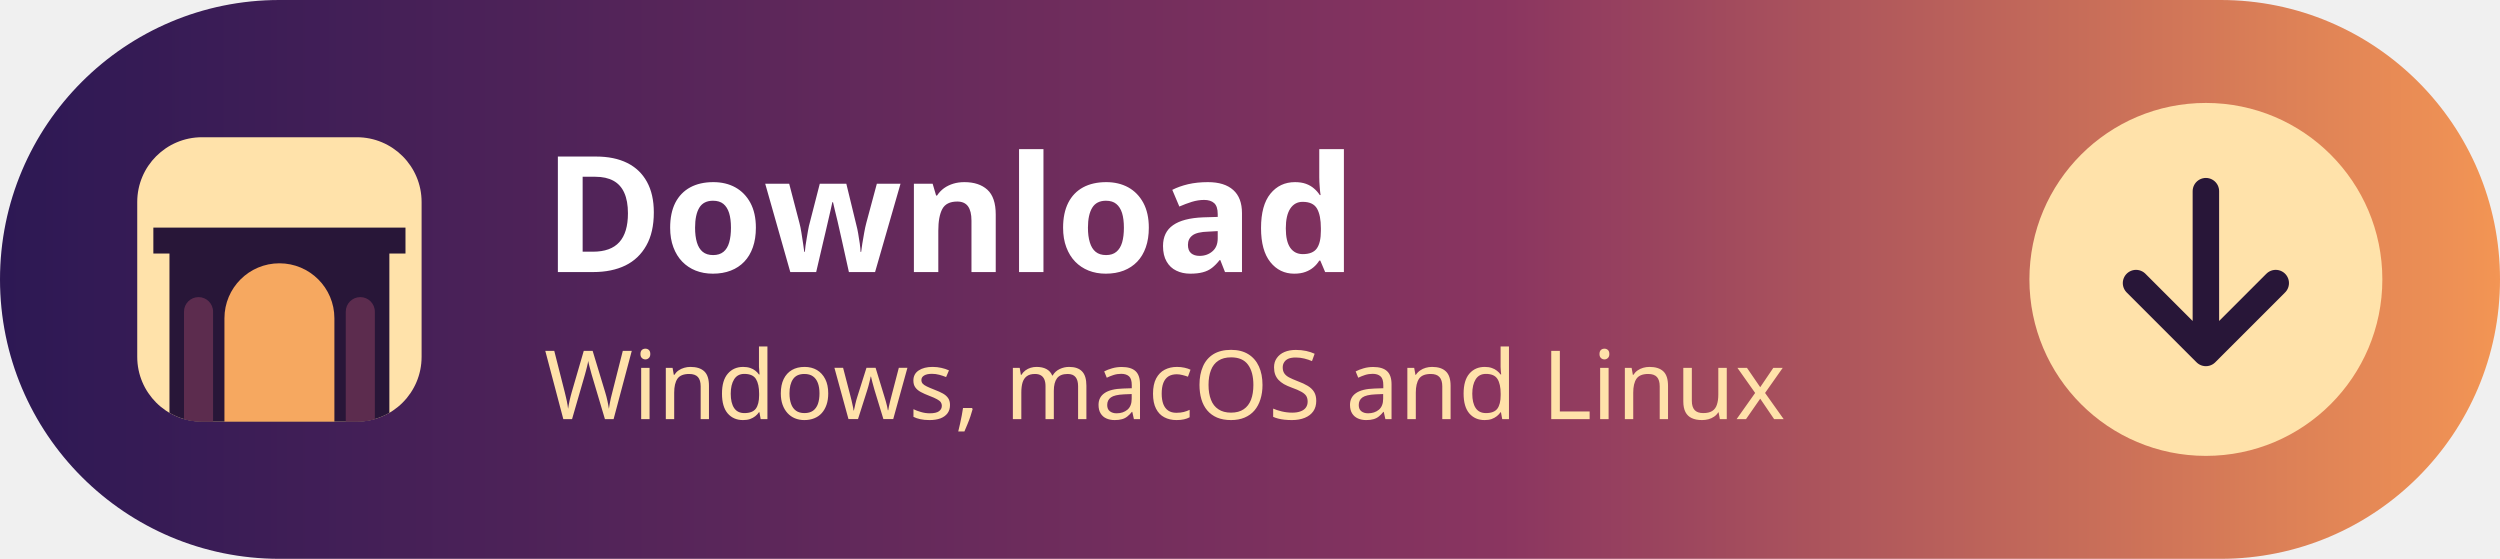
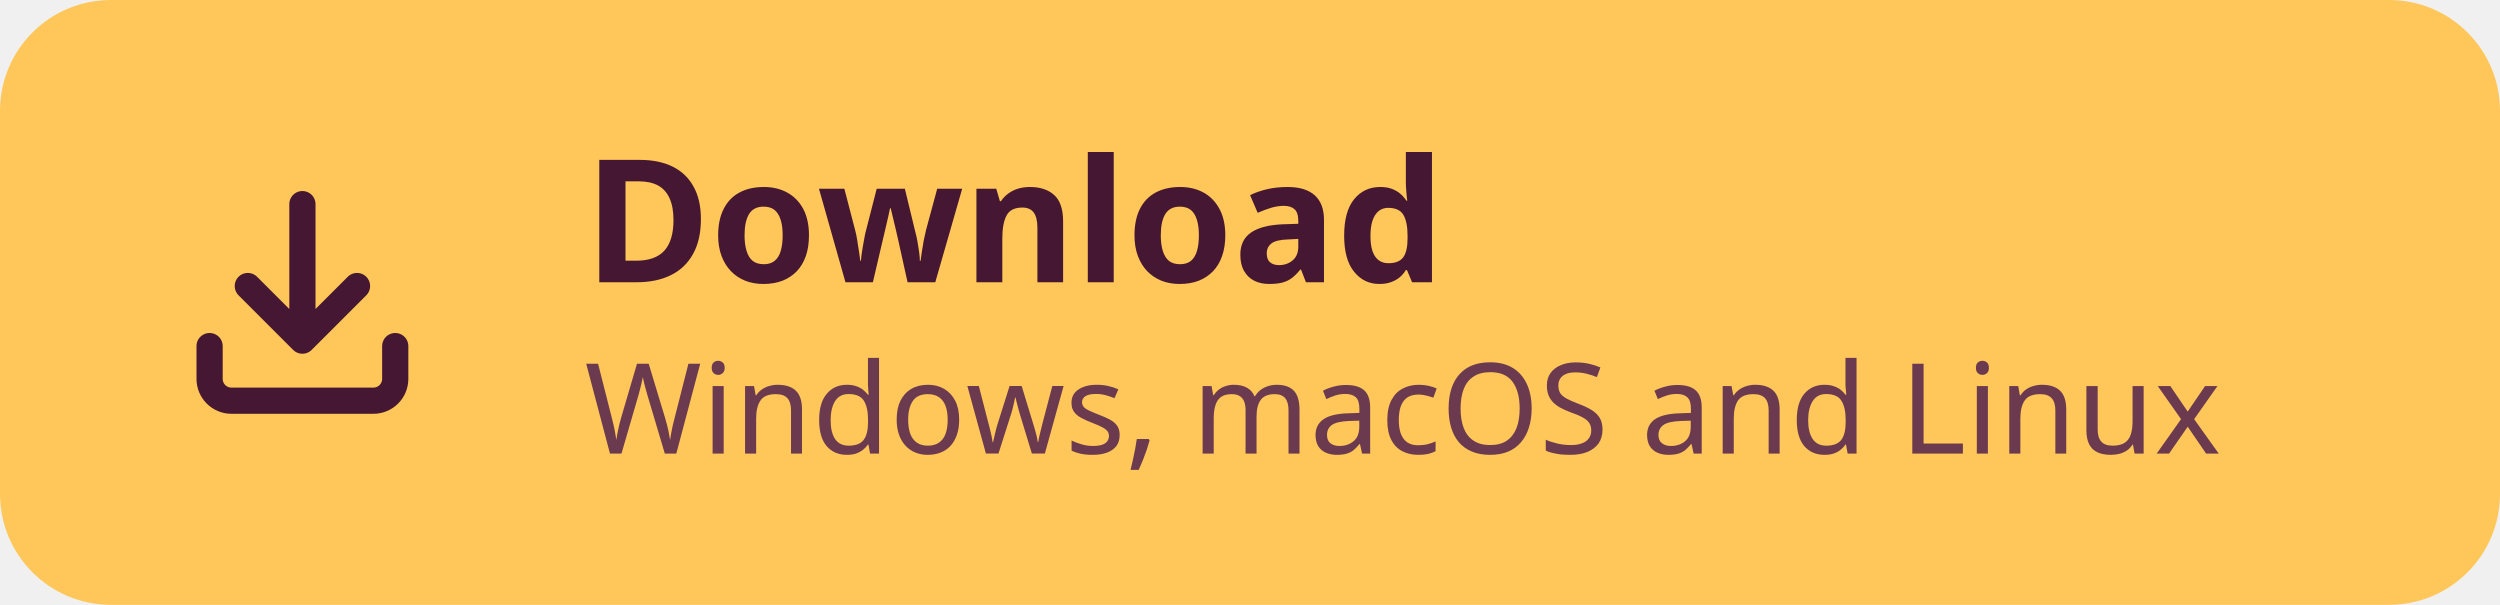
- <svg xmlns="http://www.w3.org/2000/svg" viewBox="0 0 340 76" width="340" height="76" role="img" aria-label="Download Colosseum Launcher for Windows, macOS and Linux">
-   <defs>
-     <linearGradient id="bar">
-       <stop stop-color="#2c1854" />
-       <stop offset=".6" stop-color="#8a3560" />
-       <stop offset="1" stop-color="#f49654" />
-     </linearGradient>
-     <clipPath id="arch">
-       <rect x="62" y="62" width="900" height="900" rx="205" />
-     </clipPath>
-   </defs>
-   <rect width="340" height="76" rx="38" fill="url(#bar)" />
-   <g transform="translate(16 16) scale(.04297)" clip-path="url(#arch)">
-     <rect width="1024" height="1024" fill="#ffe2aa" />
-     <path d="M113 348h798v82h-51v594H164V430h-51z" fill="#281638" />
-     <path d="M338 1024V635a174 174 0 0 1 348 0v389z" fill="#f6a860" />
-     <path d="M210 1024V614a46 46 0 0 1 92 0v410zM722 1024V614a46 46 0 0 1 92 0v410z" fill="#5c2c4e" />
+ <svg xmlns="http://www.w3.org/2000/svg" viewBox="0 0 248 60" width="248" height="60" role="img" aria-label="Download Colosseum Launcher for Windows, macOS and Linux">
+   <rect width="248" height="60" rx="11" fill="#ffc75a" />
+   <g transform="translate(17 17) scale(1.0833)">
+     <path d="M12 3v12M7 10.5l5 5 5-5M3.5 16v3a2 2 0 0 0 2 2h13a2 2 0 0 0 2-2v-3" fill="none" stroke="#461732" stroke-width="2.4" stroke-linecap="round" stroke-linejoin="round" />
  </g>
-   <path d="M88.92 28.88Q88.92 31.59 87.9 33.39Q86.89 35.2 85.06 36.1Q83.22 37 80.67 37H75.87V21.29H81.06Q83.55 21.29 85.3 22.16Q87.05 23.03 87.98 24.72Q88.92 26.42 88.92 28.88ZM85.4 29.01Q85.4 27.32 84.9 26.22Q84.41 25.12 83.42 24.58Q82.43 24.04 80.97 24.04H79.24V34.23H80.64Q83.06 34.23 84.23 32.93Q85.4 31.63 85.4 29.01ZM102.8 30.97Q102.8 32.47 102.39 33.63Q101.98 34.8 101.22 35.59Q100.47 36.38 99.39 36.8Q98.31 37.22 96.95 37.22Q95.67 37.22 94.61 36.8Q93.56 36.38 92.79 35.59Q92.02 34.8 91.58 33.63Q91.14 32.47 91.14 30.97Q91.14 28.97 91.84 27.58Q92.55 26.2 93.87 25.48Q95.19 24.77 97.01 24.77Q98.71 24.77 100 25.48Q101.3 26.2 102.05 27.58Q102.8 28.97 102.8 30.97ZM94.53 30.97Q94.53 32.14 94.78 32.97Q95.03 33.81 95.57 34.25Q96.11 34.69 96.99 34.69Q97.85 34.69 98.39 34.25Q98.93 33.81 99.17 32.97Q99.41 32.14 99.41 30.97Q99.41 29.78 99.16 28.97Q98.9 28.16 98.38 27.73Q97.85 27.3 96.97 27.3Q95.69 27.3 95.11 28.24Q94.53 29.19 94.53 30.97ZM114.52 32.8Q114.44 32.42 114.27 31.69Q114.11 30.95 113.91 30.1Q113.71 29.26 113.53 28.54Q113.36 27.83 113.29 27.5H113.2Q113.14 27.83 112.97 28.54Q112.81 29.26 112.61 30.1Q112.41 30.95 112.24 31.7Q112.06 32.45 111.97 32.84L111 37H107.48L104.07 24.99H107.33L108.72 30.31Q108.87 30.86 108.99 31.63Q109.11 32.4 109.22 33.12Q109.33 33.83 109.38 34.25H109.46Q109.49 33.94 109.55 33.42Q109.62 32.91 109.72 32.36Q109.82 31.81 109.89 31.36Q109.97 30.91 110.01 30.75L111.49 24.99H115.1L116.5 30.75Q116.59 31.06 116.71 31.74Q116.83 32.42 116.93 33.13Q117.03 33.83 117.03 34.25H117.12Q117.16 33.88 117.27 33.16Q117.38 32.45 117.53 31.65Q117.67 30.86 117.82 30.31L119.25 24.99H122.47L119.01 37H115.45ZM131.16 24.77Q133.14 24.77 134.28 25.8Q135.42 26.84 135.42 29.17V37H132.12V30Q132.12 28.71 131.65 28.06Q131.18 27.41 130.19 27.41Q128.69 27.41 128.15 28.43Q127.61 29.45 127.61 31.37V37H124.29V24.99H126.84L127.31 26.59H127.44Q127.83 26 128.39 25.59Q128.96 25.19 129.65 24.98Q130.34 24.77 131.16 24.77ZM141.91 37H138.59V20.28H141.91ZM156.24 30.97Q156.24 32.47 155.83 33.63Q155.42 34.8 154.66 35.59Q153.9 36.38 152.83 36.8Q151.75 37.22 150.38 37.22Q149.11 37.22 148.05 36.8Q147 36.38 146.23 35.59Q145.46 34.8 145.02 33.63Q144.58 32.47 144.58 30.97Q144.58 28.97 145.28 27.58Q145.98 26.2 147.3 25.48Q148.62 24.77 150.45 24.77Q152.14 24.77 153.44 25.48Q154.74 26.2 155.49 27.58Q156.24 28.97 156.24 30.97ZM147.96 30.97Q147.96 32.14 148.22 32.97Q148.47 33.81 149.01 34.25Q149.55 34.69 150.43 34.69Q151.29 34.69 151.82 34.25Q152.36 33.81 152.61 32.97Q152.85 32.14 152.85 30.97Q152.85 29.78 152.6 28.97Q152.34 28.16 151.81 27.73Q151.29 27.3 150.41 27.3Q149.13 27.3 148.55 28.24Q147.96 29.19 147.96 30.97ZM164.27 24.77Q166.53 24.77 167.72 25.84Q168.91 26.9 168.91 28.99V37H166.6L165.96 35.37H165.87Q165.37 36.01 164.83 36.43Q164.29 36.85 163.58 37.03Q162.88 37.22 161.87 37.22Q160.81 37.22 159.98 36.81Q159.14 36.41 158.66 35.57Q158.17 34.73 158.17 33.46Q158.17 31.57 159.54 30.62Q160.9 29.67 163.61 29.56L165.61 29.5V29.12Q165.61 28.05 165.12 27.62Q164.64 27.19 163.76 27.19Q162.95 27.19 162.09 27.45Q161.23 27.72 160.39 28.09L159.43 25.82Q160.37 25.34 161.59 25.05Q162.81 24.77 164.27 24.77ZM164.35 31.5Q162.79 31.54 162.18 32.01Q161.56 32.47 161.56 33.3Q161.56 34.07 161.99 34.44Q162.42 34.8 163.14 34.8Q164.18 34.8 164.89 34.18Q165.61 33.57 165.61 32.42V31.43ZM176.01 37.22Q174.03 37.22 172.77 35.65Q171.5 34.07 171.5 31.02Q171.5 27.91 172.78 26.34Q174.06 24.77 176.12 24.77Q176.98 24.77 177.61 25Q178.24 25.23 178.7 25.63Q179.16 26.02 179.49 26.53H179.6Q179.53 26.13 179.48 25.42Q179.42 24.7 179.42 24.11V20.28H182.77V37H180.22L179.56 35.44H179.42Q179.12 35.94 178.65 36.34Q178.19 36.74 177.54 36.98Q176.89 37.22 176.01 37.22ZM177.18 34.56Q178.54 34.56 179.09 33.78Q179.64 33 179.64 31.39V31.04Q179.64 29.3 179.12 28.38Q178.59 27.45 177.16 27.45Q176.08 27.45 175.47 28.38Q174.87 29.3 174.87 31.06Q174.87 32.82 175.47 33.69Q176.08 34.56 177.18 34.56Z" fill="#ffffff" />
-   <path d="M85.92 47.72 83.45 57H82.27L80.46 50.92Q80.38 50.64 80.31 50.36Q80.23 50.07 80.16 49.81Q80.1 49.55 80.05 49.36Q80.01 49.17 79.99 49.08Q79.98 49.17 79.95 49.36Q79.92 49.55 79.85 49.81Q79.78 50.07 79.71 50.36Q79.64 50.66 79.55 50.95L77.8 57H76.61L74.16 47.72H75.38L76.82 53.39Q76.9 53.69 76.96 53.98Q77.03 54.27 77.09 54.55Q77.15 54.83 77.19 55.09Q77.22 55.35 77.26 55.6Q77.3 55.34 77.35 55.06Q77.39 54.79 77.46 54.5Q77.52 54.2 77.6 53.91Q77.68 53.61 77.76 53.32L79.39 47.72H80.6L82.31 53.36Q82.4 53.66 82.48 53.96Q82.55 54.27 82.62 54.56Q82.68 54.84 82.73 55.11Q82.78 55.38 82.81 55.6Q82.85 55.27 82.92 54.91Q82.98 54.56 83.07 54.17Q83.16 53.78 83.27 53.37L84.7 47.72ZM88.34 50.03V57H87.2V50.03ZM87.78 47.42Q88.04 47.42 88.24 47.59Q88.44 47.77 88.44 48.15Q88.44 48.51 88.24 48.69Q88.04 48.88 87.78 48.88Q87.49 48.88 87.3 48.69Q87.1 48.51 87.1 48.15Q87.1 47.77 87.3 47.59Q87.49 47.42 87.78 47.42ZM93.9 49.9Q95.15 49.9 95.79 50.51Q96.42 51.11 96.42 52.46V57H95.29V52.54Q95.29 51.7 94.92 51.28Q94.54 50.86 93.73 50.86Q92.58 50.86 92.13 51.51Q91.69 52.16 91.69 53.39V57H90.55V50.03H91.47L91.64 50.98H91.71Q91.94 50.62 92.28 50.38Q92.63 50.14 93.05 50.02Q93.46 49.9 93.9 49.9ZM101.05 57.13Q99.75 57.13 98.97 56.23Q98.19 55.32 98.19 53.53Q98.19 51.73 98.98 50.82Q99.77 49.9 101.07 49.9Q101.61 49.9 102.02 50.04Q102.42 50.17 102.72 50.41Q103.02 50.64 103.22 50.93H103.3Q103.29 50.76 103.26 50.43Q103.22 50.1 103.22 49.9V47.12H104.37V57H103.45L103.28 56.06H103.22Q103.02 56.36 102.72 56.6Q102.42 56.84 102.01 56.99Q101.6 57.13 101.05 57.13ZM101.24 56.18Q102.34 56.18 102.79 55.58Q103.24 54.97 103.24 53.75V53.54Q103.24 52.24 102.81 51.55Q102.38 50.85 101.22 50.85Q100.3 50.85 99.84 51.59Q99.38 52.32 99.38 53.55Q99.38 54.8 99.84 55.49Q100.3 56.18 101.24 56.18ZM112.64 53.5Q112.64 54.37 112.41 55.04Q112.18 55.71 111.76 56.18Q111.34 56.65 110.73 56.89Q110.13 57.13 109.39 57.13Q108.7 57.13 108.11 56.89Q107.53 56.65 107.1 56.18Q106.67 55.71 106.43 55.04Q106.19 54.37 106.19 53.5Q106.19 52.35 106.58 51.55Q106.97 50.75 107.7 50.32Q108.42 49.9 109.43 49.9Q110.37 49.9 111.1 50.32Q111.82 50.75 112.23 51.55Q112.64 52.35 112.64 53.5ZM107.37 53.5Q107.37 54.32 107.59 54.93Q107.8 55.53 108.26 55.86Q108.71 56.18 109.41 56.18Q110.11 56.18 110.57 55.86Q111.02 55.53 111.24 54.93Q111.45 54.32 111.45 53.5Q111.45 52.67 111.23 52.09Q111.01 51.5 110.56 51.18Q110.11 50.86 109.4 50.86Q108.33 50.86 107.85 51.57Q107.37 52.27 107.37 53.5ZM118.94 53.06Q118.86 52.79 118.79 52.52Q118.71 52.26 118.65 52.01Q118.59 51.77 118.54 51.57Q118.49 51.36 118.46 51.22H118.41Q118.38 51.36 118.34 51.57Q118.29 51.77 118.23 52.02Q118.17 52.27 118.1 52.53Q118.03 52.8 117.94 53.07L116.69 56.99H115.39L113.48 50.02H114.66L115.63 53.74Q115.73 54.11 115.82 54.5Q115.91 54.88 115.98 55.23Q116.06 55.57 116.08 55.82H116.13Q116.17 55.66 116.22 55.43Q116.28 55.19 116.33 54.93Q116.39 54.67 116.46 54.41Q116.54 54.15 116.6 53.95L117.84 50.02H119.08L120.28 53.95Q120.37 54.24 120.47 54.58Q120.57 54.92 120.64 55.24Q120.72 55.56 120.75 55.8H120.8Q120.83 55.58 120.9 55.25Q120.97 54.92 121.07 54.52Q121.16 54.13 121.27 53.74L122.24 50.02H123.41L121.48 56.99H120.14ZM129.2 55.08Q129.2 55.75 128.86 56.21Q128.52 56.66 127.9 56.9Q127.27 57.13 126.42 57.13Q125.69 57.13 125.16 57.01Q124.64 56.9 124.23 56.69V55.65Q124.65 55.86 125.24 56.03Q125.83 56.21 126.44 56.21Q127.31 56.21 127.7 55.93Q128.09 55.65 128.09 55.18Q128.09 54.92 127.95 54.71Q127.81 54.5 127.44 54.3Q127.07 54.09 126.38 53.83Q125.7 53.57 125.22 53.31Q124.74 53.05 124.48 52.68Q124.22 52.32 124.22 51.75Q124.22 50.86 124.94 50.38Q125.66 49.9 126.83 49.9Q127.47 49.9 128.02 50.03Q128.57 50.15 129.06 50.37L128.67 51.28Q128.22 51.1 127.74 50.97Q127.26 50.84 126.75 50.84Q126.05 50.84 125.68 51.07Q125.31 51.29 125.31 51.68Q125.31 51.97 125.48 52.17Q125.65 52.37 126.05 52.56Q126.44 52.75 127.11 53.01Q127.77 53.26 128.24 53.52Q128.7 53.78 128.95 54.15Q129.2 54.52 129.2 55.08ZM132.28 55.63Q132.16 56.09 131.98 56.62Q131.8 57.16 131.58 57.68Q131.37 58.21 131.16 58.68H130.32Q130.45 58.18 130.57 57.62Q130.69 57.05 130.8 56.5Q130.9 55.95 130.97 55.49H132.19ZM145.4 49.9Q146.58 49.9 147.16 50.51Q147.75 51.11 147.75 52.46V57H146.62V52.52Q146.62 51.7 146.27 51.28Q145.93 50.86 145.2 50.86Q144.19 50.86 143.75 51.45Q143.32 52.03 143.32 53.15V57H142.19V52.52Q142.19 51.97 142.03 51.6Q141.87 51.23 141.56 51.05Q141.25 50.86 140.76 50.86Q140.05 50.86 139.65 51.16Q139.25 51.45 139.07 52.01Q138.9 52.57 138.9 53.39V57H137.75V50.03H138.68L138.84 50.98H138.91Q139.13 50.62 139.45 50.38Q139.77 50.14 140.16 50.02Q140.55 49.9 140.96 49.9Q141.77 49.9 142.31 50.19Q142.85 50.47 143.1 51.07H143.16Q143.51 50.47 144.12 50.19Q144.72 49.9 145.4 49.9ZM152.55 49.91Q153.82 49.91 154.43 50.47Q155.04 51.03 155.04 52.26V57H154.21L153.99 56.01H153.94Q153.64 56.39 153.32 56.64Q153 56.9 152.59 57.01Q152.18 57.13 151.6 57.13Q150.97 57.13 150.47 56.91Q149.97 56.69 149.69 56.23Q149.4 55.77 149.4 55.06Q149.4 54.02 150.22 53.46Q151.04 52.89 152.74 52.84L153.92 52.8V52.38Q153.92 51.51 153.55 51.18Q153.17 50.84 152.48 50.84Q151.94 50.84 151.44 51Q150.95 51.16 150.52 51.37L150.17 50.51Q150.62 50.27 151.25 50.09Q151.87 49.91 152.55 49.91ZM152.88 53.63Q151.58 53.69 151.08 54.05Q150.58 54.41 150.58 55.08Q150.58 55.66 150.94 55.93Q151.3 56.21 151.86 56.21Q152.74 56.21 153.33 55.72Q153.91 55.23 153.91 54.22V53.59ZM160 57.13Q159.07 57.13 158.35 56.75Q157.63 56.38 157.22 55.58Q156.81 54.79 156.81 53.55Q156.81 52.27 157.24 51.46Q157.67 50.66 158.4 50.28Q159.14 49.9 160.07 49.9Q160.61 49.9 161.1 50.01Q161.59 50.12 161.91 50.28L161.56 51.23Q161.24 51.11 160.83 51.01Q160.41 50.9 160.05 50.9Q159.35 50.9 158.89 51.2Q158.44 51.5 158.21 52.09Q157.99 52.67 157.99 53.54Q157.99 54.37 158.21 54.96Q158.44 55.54 158.88 55.84Q159.32 56.14 159.98 56.14Q160.55 56.14 160.99 56.03Q161.43 55.91 161.79 55.74V56.75Q161.44 56.94 161.02 57.03Q160.59 57.13 160 57.13ZM171.7 52.35Q171.7 53.42 171.42 54.3Q171.15 55.18 170.61 55.82Q170.07 56.45 169.27 56.79Q168.47 57.13 167.42 57.13Q166.33 57.13 165.52 56.79Q164.71 56.44 164.18 55.81Q163.65 55.18 163.39 54.3Q163.13 53.41 163.13 52.33Q163.13 50.9 163.6 49.84Q164.06 48.77 165.02 48.17Q165.98 47.58 167.43 47.58Q168.82 47.58 169.77 48.17Q170.72 48.76 171.21 49.83Q171.7 50.9 171.7 52.35ZM164.36 52.35Q164.36 53.52 164.69 54.36Q165.01 55.21 165.7 55.66Q166.38 56.12 167.42 56.12Q168.47 56.12 169.14 55.66Q169.81 55.21 170.14 54.36Q170.46 53.52 170.46 52.35Q170.46 50.59 169.73 49.6Q169 48.6 167.43 48.6Q166.38 48.6 165.7 49.05Q165.01 49.5 164.69 50.34Q164.36 51.18 164.36 52.35ZM179.01 54.52Q179.01 55.35 178.61 55.93Q178.21 56.51 177.46 56.82Q176.71 57.13 175.7 57.13Q175.18 57.13 174.7 57.08Q174.23 57.03 173.84 56.93Q173.45 56.83 173.15 56.69V55.57Q173.62 55.78 174.31 55.95Q175.01 56.12 175.75 56.12Q176.44 56.12 176.91 55.93Q177.38 55.75 177.61 55.41Q177.84 55.08 177.84 54.62Q177.84 54.17 177.65 53.85Q177.45 53.54 176.98 53.28Q176.51 53.01 175.66 52.71Q175.06 52.49 174.61 52.24Q174.17 51.98 173.87 51.66Q173.57 51.33 173.42 50.92Q173.27 50.5 173.27 49.95Q173.27 49.21 173.65 48.69Q174.02 48.16 174.69 47.87Q175.36 47.59 176.23 47.59Q177 47.59 177.64 47.73Q178.27 47.87 178.79 48.11L178.43 49.11Q177.95 48.9 177.38 48.76Q176.82 48.62 176.21 48.62Q175.62 48.62 175.23 48.78Q174.84 48.95 174.65 49.26Q174.45 49.56 174.45 49.97Q174.45 50.44 174.65 50.75Q174.84 51.06 175.28 51.31Q175.73 51.55 176.48 51.84Q177.3 52.14 177.86 52.48Q178.43 52.83 178.72 53.31Q179.01 53.79 179.01 54.52ZM186.75 49.91Q188.02 49.91 188.63 50.47Q189.25 51.03 189.25 52.26V57H188.41L188.19 56.01H188.14Q187.84 56.39 187.52 56.64Q187.2 56.9 186.79 57.01Q186.39 57.13 185.8 57.13Q185.18 57.13 184.68 56.91Q184.18 56.69 183.89 56.23Q183.6 55.77 183.6 55.06Q183.6 54.02 184.42 53.46Q185.24 52.89 186.94 52.84L188.13 52.8V52.38Q188.13 51.51 187.75 51.18Q187.37 50.84 186.68 50.84Q186.14 50.84 185.64 51Q185.15 51.16 184.72 51.37L184.37 50.51Q184.83 50.27 185.45 50.09Q186.07 49.91 186.75 49.91ZM187.09 53.63Q185.79 53.69 185.29 54.05Q184.79 54.41 184.79 55.08Q184.79 55.66 185.14 55.93Q185.5 56.21 186.06 56.21Q186.94 56.21 187.53 55.72Q188.11 55.23 188.11 54.22V53.59ZM194.76 49.9Q196.01 49.9 196.64 50.51Q197.28 51.11 197.28 52.46V57H196.15V52.54Q196.15 51.7 195.77 51.28Q195.39 50.86 194.59 50.86Q193.43 50.86 192.99 51.51Q192.55 52.16 192.55 53.39V57H191.4V50.03H192.33L192.5 50.98H192.56Q192.79 50.62 193.14 50.38Q193.48 50.14 193.9 50.02Q194.32 49.9 194.76 49.9ZM201.91 57.13Q200.61 57.13 199.83 56.23Q199.05 55.32 199.05 53.53Q199.05 51.73 199.83 50.82Q200.62 49.9 201.92 49.9Q202.47 49.9 202.87 50.04Q203.27 50.17 203.57 50.41Q203.87 50.64 204.08 50.93H204.16Q204.14 50.76 204.11 50.43Q204.08 50.1 204.08 49.9V47.12H205.22V57H204.3L204.13 56.06H204.08Q203.87 56.36 203.57 56.6Q203.27 56.84 202.86 56.99Q202.45 57.13 201.91 57.13ZM202.09 56.18Q203.19 56.18 203.64 55.58Q204.09 54.97 204.09 53.75V53.54Q204.09 52.24 203.66 51.55Q203.23 50.85 202.08 50.85Q201.15 50.85 200.69 51.59Q200.23 52.32 200.23 53.55Q200.23 54.8 200.69 55.49Q201.15 56.18 202.09 56.18ZM210.97 57V47.72H212.14V55.96H216.19V57ZM218.77 50.03V57H217.62V50.03ZM218.21 47.42Q218.47 47.42 218.67 47.59Q218.87 47.77 218.87 48.15Q218.87 48.51 218.67 48.69Q218.47 48.88 218.21 48.88Q217.92 48.88 217.73 48.69Q217.53 48.51 217.53 48.15Q217.53 47.77 217.73 47.59Q217.92 47.42 218.21 47.42ZM224.33 49.9Q225.58 49.9 226.22 50.51Q226.85 51.11 226.85 52.46V57H225.72V52.54Q225.72 51.7 225.35 51.28Q224.97 50.86 224.16 50.86Q223.01 50.86 222.56 51.51Q222.12 52.16 222.12 53.39V57H220.98V50.03H221.9L222.07 50.98H222.14Q222.37 50.62 222.71 50.38Q223.06 50.14 223.47 50.02Q223.89 49.9 224.33 49.9ZM234.84 50.03V57H233.9L233.73 56.08H233.68Q233.46 56.44 233.11 56.67Q232.76 56.91 232.34 57.02Q231.92 57.13 231.47 57.13Q230.64 57.13 230.07 56.86Q229.51 56.6 229.22 56.04Q228.93 55.48 228.93 54.59V50.03H230.09V54.52Q230.09 55.35 230.47 55.77Q230.85 56.18 231.64 56.18Q232.42 56.18 232.87 55.89Q233.32 55.6 233.5 55.03Q233.69 54.47 233.69 53.66V50.03ZM238.7 53.44 236.29 50.03H237.59L239.39 52.66L241.17 50.03H242.45L240.05 53.44L242.58 57H241.28L239.39 54.22L237.46 57H236.18Z" fill="#ffe2aa" />
-   <circle cx="300" cy="38" r="24" fill="#ffe2aa" />
-   <path d="M300 26v21M290.5 38.5l9.5 9.5 9.5-9.5" fill="none" stroke="#281638" stroke-width="3.6" stroke-linecap="round" stroke-linejoin="round" />
+   <path d="M69.53 21.73Q69.53 23.82 68.74 25.21Q67.96 26.61 66.54 27.3Q65.12 28 63.15 28H59.45V15.86H63.46Q65.38 15.86 66.73 16.53Q68.08 17.2 68.8 18.51Q69.53 19.82 69.53 21.73ZM66.81 21.83Q66.81 20.52 66.42 19.67Q66.04 18.82 65.28 18.4Q64.51 17.99 63.39 17.99H62.05V25.86H63.13Q65 25.86 65.91 24.86Q66.81 23.85 66.81 21.83ZM80.25 23.34Q80.25 24.5 79.94 25.4Q79.62 26.3 79.04 26.91Q78.45 27.52 77.62 27.85Q76.78 28.17 75.73 28.17Q74.75 28.17 73.93 27.85Q73.11 27.52 72.52 26.91Q71.92 26.3 71.58 25.4Q71.24 24.5 71.24 23.34Q71.24 21.8 71.79 20.72Q72.33 19.65 73.35 19.1Q74.37 18.55 75.78 18.55Q77.09 18.55 78.09 19.1Q79.1 19.65 79.68 20.72Q80.25 21.8 80.25 23.34ZM73.86 23.34Q73.86 24.24 74.06 24.89Q74.25 25.54 74.67 25.88Q75.09 26.21 75.77 26.21Q76.43 26.21 76.84 25.88Q77.26 25.54 77.45 24.89Q77.64 24.24 77.64 23.34Q77.64 22.42 77.44 21.8Q77.24 21.17 76.84 20.83Q76.43 20.5 75.75 20.5Q74.76 20.5 74.31 21.23Q73.86 21.96 73.86 23.34ZM89.31 24.75Q89.25 24.46 89.12 23.89Q88.99 23.32 88.84 22.67Q88.69 22.02 88.55 21.46Q88.41 20.91 88.36 20.66H88.29Q88.24 20.91 88.12 21.46Q87.99 22.02 87.84 22.67Q87.68 23.32 87.55 23.9Q87.41 24.48 87.34 24.79L86.59 28H83.87L81.24 18.72H83.76L84.83 22.83Q84.95 23.26 85.04 23.85Q85.13 24.45 85.22 25Q85.3 25.55 85.34 25.88H85.4Q85.42 25.64 85.47 25.24Q85.52 24.84 85.6 24.41Q85.68 23.99 85.74 23.64Q85.8 23.29 85.83 23.17L86.97 18.72H89.76L90.84 23.17Q90.91 23.41 91.01 23.94Q91.1 24.46 91.18 25.01Q91.25 25.55 91.25 25.88H91.32Q91.35 25.59 91.44 25.03Q91.52 24.48 91.63 23.87Q91.75 23.26 91.86 22.83L92.97 18.72H95.45L92.78 28H90.03ZM102.17 18.55Q103.7 18.55 104.58 19.35Q105.46 20.15 105.46 21.95V28H102.91V22.59Q102.91 21.59 102.55 21.09Q102.18 20.59 101.42 20.59Q100.26 20.59 99.85 21.38Q99.43 22.17 99.43 23.65V28H96.86V18.72H98.83L99.19 19.96H99.29Q99.6 19.5 100.03 19.19Q100.47 18.87 101 18.71Q101.54 18.55 102.17 18.55ZM110.48 28H107.91V15.08H110.48ZM121.55 23.34Q121.55 24.5 121.23 25.4Q120.92 26.3 120.33 26.91Q119.74 27.52 118.91 27.85Q118.08 28.17 117.02 28.17Q116.04 28.17 115.22 27.85Q114.41 27.52 113.81 26.91Q113.22 26.3 112.88 25.4Q112.54 24.5 112.54 23.34Q112.54 21.8 113.08 20.72Q113.62 19.65 114.64 19.1Q115.66 18.55 117.08 18.55Q118.38 18.55 119.39 19.1Q120.39 19.65 120.97 20.72Q121.55 21.8 121.55 23.34ZM115.15 23.34Q115.15 24.24 115.35 24.89Q115.55 25.54 115.96 25.88Q116.38 26.21 117.06 26.21Q117.72 26.21 118.14 25.88Q118.55 25.54 118.74 24.89Q118.93 24.24 118.93 23.34Q118.93 22.42 118.73 21.8Q118.54 21.17 118.13 20.83Q117.72 20.5 117.04 20.5Q116.06 20.5 115.6 21.23Q115.15 21.96 115.15 23.34ZM127.75 18.55Q129.5 18.55 130.42 19.37Q131.34 20.2 131.34 21.81V28H129.55L129.06 26.74H128.99Q128.6 27.23 128.18 27.56Q127.77 27.88 127.22 28.03Q126.68 28.17 125.9 28.17Q125.08 28.17 124.44 27.86Q123.79 27.54 123.42 26.89Q123.04 26.25 123.04 25.26Q123.04 23.8 124.1 23.07Q125.15 22.34 127.24 22.25L128.79 22.2V21.91Q128.79 21.08 128.41 20.75Q128.04 20.42 127.36 20.42Q126.73 20.42 126.07 20.62Q125.41 20.83 124.76 21.11L124.01 19.36Q124.74 18.99 125.69 18.77Q126.63 18.55 127.75 18.55ZM127.82 23.75Q126.61 23.78 126.14 24.14Q125.66 24.5 125.66 25.14Q125.66 25.74 125.99 26.02Q126.32 26.3 126.88 26.3Q127.68 26.3 128.24 25.82Q128.79 25.35 128.79 24.46V23.7ZM136.83 28.17Q135.3 28.17 134.32 26.95Q133.34 25.74 133.34 23.38Q133.34 20.98 134.33 19.76Q135.32 18.55 136.91 18.55Q137.58 18.55 138.06 18.73Q138.55 18.91 138.9 19.21Q139.26 19.52 139.52 19.91H139.6Q139.55 19.6 139.51 19.05Q139.46 18.5 139.46 18.04V15.08H142.05V28H140.08L139.57 26.79H139.46Q139.23 27.18 138.87 27.49Q138.51 27.8 138.01 27.98Q137.51 28.17 136.83 28.17ZM137.73 26.11Q138.78 26.11 139.21 25.51Q139.63 24.91 139.63 23.66V23.39Q139.63 22.05 139.23 21.34Q138.82 20.62 137.71 20.62Q136.88 20.62 136.41 21.34Q135.95 22.05 135.95 23.41Q135.95 24.77 136.41 25.44Q136.88 26.11 137.73 26.11Z" fill="#461732" />
+   <path d="M69.46 36.08 67.09 45H65.95L64.21 39.15Q64.14 38.89 64.06 38.61Q63.99 38.34 63.92 38.09Q63.86 37.84 63.82 37.66Q63.77 37.48 63.76 37.39Q63.75 37.48 63.72 37.66Q63.69 37.84 63.62 38.09Q63.56 38.34 63.49 38.62Q63.42 38.9 63.34 39.19L61.65 45H60.51L58.15 36.08H59.33L60.71 41.52Q60.79 41.81 60.85 42.09Q60.91 42.38 60.97 42.64Q61.02 42.91 61.06 43.16Q61.1 43.41 61.14 43.65Q61.17 43.4 61.22 43.14Q61.26 42.88 61.33 42.59Q61.39 42.31 61.46 42.02Q61.54 41.74 61.61 41.46L63.19 36.08H64.35L65.99 41.5Q66.08 41.79 66.15 42.08Q66.22 42.38 66.29 42.65Q66.35 42.92 66.39 43.18Q66.44 43.44 66.47 43.65Q66.51 43.34 66.58 42.99Q66.64 42.65 66.72 42.27Q66.81 41.9 66.91 41.51L68.29 36.08ZM71.79 38.3V45H70.69V38.3ZM71.25 35.79Q71.5 35.79 71.69 35.96Q71.89 36.12 71.89 36.49Q71.89 36.84 71.69 37.01Q71.5 37.19 71.25 37.19Q70.97 37.19 70.79 37.01Q70.6 36.84 70.6 36.49Q70.6 36.12 70.79 35.96Q70.97 35.79 71.25 35.79ZM77.14 38.17Q78.34 38.17 78.95 38.76Q79.56 39.34 79.56 40.64V45H78.47V40.71Q78.47 39.9 78.11 39.5Q77.75 39.1 76.97 39.1Q75.86 39.1 75.44 39.73Q75.01 40.35 75.01 41.52V45H73.91V38.3H74.8L74.96 39.21H75.02Q75.25 38.86 75.58 38.63Q75.91 38.4 76.31 38.29Q76.71 38.17 77.14 38.17ZM84.01 45.12Q82.76 45.12 82.01 44.26Q81.26 43.39 81.26 41.66Q81.26 39.94 82.02 39.06Q82.77 38.17 84.02 38.17Q84.55 38.17 84.94 38.31Q85.32 38.44 85.61 38.66Q85.9 38.89 86.1 39.16H86.17Q86.16 39 86.13 38.68Q86.1 38.36 86.1 38.17V35.5H87.2V45H86.31L86.15 44.1H86.1Q85.9 44.39 85.61 44.62Q85.32 44.85 84.93 44.99Q84.54 45.12 84.01 45.12ZM84.19 44.21Q85.25 44.21 85.68 43.63Q86.11 43.05 86.11 41.88V41.67Q86.11 40.42 85.7 39.76Q85.29 39.09 84.17 39.09Q83.29 39.09 82.84 39.79Q82.4 40.5 82.4 41.69Q82.4 42.89 82.84 43.55Q83.29 44.21 84.19 44.21ZM95.15 41.64Q95.15 42.48 94.93 43.12Q94.71 43.76 94.31 44.21Q93.9 44.66 93.32 44.89Q92.74 45.12 92.02 45.12Q91.36 45.12 90.8 44.89Q90.24 44.66 89.82 44.21Q89.41 43.76 89.18 43.12Q88.95 42.48 88.95 41.64Q88.95 40.52 89.32 39.76Q89.7 38.99 90.4 38.58Q91.1 38.17 92.06 38.17Q92.97 38.17 93.67 38.58Q94.36 38.99 94.76 39.76Q95.15 40.52 95.15 41.64ZM90.09 41.64Q90.09 42.42 90.29 43.01Q90.5 43.59 90.94 43.9Q91.37 44.21 92.05 44.21Q92.72 44.21 93.16 43.9Q93.6 43.59 93.81 43.01Q94.01 42.42 94.01 41.64Q94.01 40.84 93.8 40.27Q93.59 39.71 93.16 39.41Q92.72 39.1 92.04 39.1Q91.01 39.1 90.55 39.78Q90.09 40.45 90.09 41.64ZM101.21 41.21Q101.14 40.95 101.06 40.69Q100.99 40.44 100.93 40.21Q100.87 39.98 100.82 39.78Q100.77 39.58 100.75 39.44H100.7Q100.67 39.58 100.63 39.78Q100.59 39.98 100.53 40.21Q100.47 40.45 100.41 40.71Q100.34 40.96 100.25 41.23L99.05 44.99H97.8L95.96 38.29H97.1L98.02 41.86Q98.12 42.23 98.21 42.59Q98.3 42.96 98.37 43.29Q98.44 43.62 98.46 43.86H98.51Q98.55 43.71 98.6 43.49Q98.65 43.26 98.71 43.01Q98.76 42.76 98.83 42.51Q98.9 42.26 98.96 42.06L100.15 38.29H101.35L102.5 42.06Q102.59 42.35 102.68 42.67Q102.77 43 102.85 43.31Q102.92 43.61 102.95 43.85H103Q103.02 43.64 103.09 43.32Q103.16 43 103.26 42.62Q103.35 42.24 103.45 41.86L104.39 38.29H105.51L103.65 44.99H102.36ZM111.07 43.15Q111.07 43.8 110.75 44.24Q110.42 44.67 109.82 44.9Q109.22 45.12 108.4 45.12Q107.7 45.12 107.19 45.01Q106.69 44.9 106.3 44.7V43.7Q106.7 43.9 107.27 44.07Q107.84 44.24 108.42 44.24Q109.26 44.24 109.64 43.97Q110.01 43.7 110.01 43.25Q110.01 43 109.88 42.8Q109.74 42.6 109.38 42.4Q109.02 42.2 108.36 41.95Q107.71 41.7 107.25 41.45Q106.79 41.2 106.54 40.85Q106.29 40.5 106.29 39.95Q106.29 39.1 106.98 38.64Q107.67 38.17 108.8 38.17Q109.41 38.17 109.94 38.29Q110.47 38.41 110.94 38.62L110.56 39.5Q110.14 39.33 109.67 39.2Q109.21 39.08 108.72 39.08Q108.05 39.08 107.69 39.29Q107.34 39.51 107.34 39.89Q107.34 40.16 107.5 40.36Q107.66 40.55 108.04 40.73Q108.42 40.91 109.06 41.16Q109.7 41.4 110.15 41.65Q110.6 41.9 110.84 42.26Q111.07 42.61 111.07 43.15ZM114.04 43.69Q113.92 44.12 113.75 44.64Q113.57 45.15 113.37 45.66Q113.16 46.16 112.96 46.61H112.15Q112.27 46.14 112.39 45.59Q112.51 45.05 112.61 44.52Q112.71 43.99 112.77 43.55H113.95ZM126.65 38.17Q127.79 38.17 128.35 38.76Q128.91 39.34 128.91 40.64V45H127.82V40.69Q127.82 39.9 127.49 39.5Q127.16 39.1 126.46 39.1Q125.49 39.1 125.07 39.66Q124.65 40.23 124.65 41.3V45H123.56V40.69Q123.56 40.16 123.41 39.81Q123.26 39.45 122.96 39.28Q122.66 39.1 122.19 39.1Q121.51 39.1 121.12 39.38Q120.74 39.66 120.57 40.2Q120.4 40.74 120.4 41.52V45H119.3V38.3H120.19L120.35 39.21H120.41Q120.62 38.86 120.93 38.63Q121.24 38.4 121.61 38.29Q121.99 38.17 122.39 38.17Q123.16 38.17 123.68 38.45Q124.2 38.73 124.44 39.3H124.5Q124.84 38.73 125.42 38.45Q126 38.17 126.65 38.17ZM133.52 38.19Q134.75 38.19 135.34 38.73Q135.92 39.26 135.92 40.44V45H135.12L134.91 44.05H134.86Q134.57 44.41 134.27 44.66Q133.96 44.9 133.57 45.01Q133.17 45.12 132.61 45.12Q132.01 45.12 131.53 44.91Q131.05 44.7 130.77 44.26Q130.5 43.81 130.5 43.14Q130.5 42.14 131.29 41.59Q132.07 41.05 133.71 41L134.85 40.96V40.56Q134.85 39.73 134.49 39.4Q134.12 39.08 133.46 39.08Q132.94 39.08 132.46 39.23Q131.99 39.39 131.57 39.59L131.24 38.76Q131.67 38.52 132.27 38.36Q132.87 38.19 133.52 38.19ZM133.85 41.76Q132.6 41.81 132.12 42.16Q131.64 42.51 131.64 43.15Q131.64 43.71 131.98 43.97Q132.32 44.24 132.86 44.24Q133.71 44.24 134.27 43.77Q134.84 43.3 134.84 42.33V41.73ZM140.69 45.12Q139.8 45.12 139.11 44.76Q138.41 44.4 138.02 43.64Q137.62 42.88 137.62 41.69Q137.62 40.45 138.04 39.67Q138.45 38.9 139.16 38.54Q139.86 38.17 140.76 38.17Q141.27 38.17 141.75 38.28Q142.22 38.39 142.52 38.54L142.19 39.45Q141.89 39.34 141.49 39.24Q141.09 39.14 140.74 39.14Q140.06 39.14 139.62 39.42Q139.19 39.71 138.97 40.27Q138.76 40.84 138.76 41.67Q138.76 42.48 138.97 43.04Q139.19 43.6 139.61 43.89Q140.04 44.17 140.67 44.17Q141.22 44.17 141.64 44.06Q142.06 43.95 142.41 43.79V44.76Q142.07 44.94 141.67 45.03Q141.26 45.12 140.69 45.12ZM151.94 40.52Q151.94 41.56 151.67 42.41Q151.41 43.25 150.89 43.86Q150.37 44.48 149.61 44.8Q148.84 45.12 147.82 45.12Q146.77 45.12 146 44.79Q145.22 44.46 144.71 43.86Q144.2 43.25 143.95 42.4Q143.7 41.55 143.7 40.51Q143.7 39.14 144.15 38.11Q144.6 37.09 145.52 36.51Q146.44 35.94 147.84 35.94Q149.17 35.94 150.09 36.51Q151 37.08 151.47 38.11Q151.94 39.14 151.94 40.52ZM144.89 40.52Q144.89 41.65 145.2 42.46Q145.51 43.27 146.17 43.71Q146.82 44.15 147.82 44.15Q148.84 44.15 149.48 43.71Q150.12 43.27 150.44 42.46Q150.75 41.65 150.75 40.52Q150.75 38.84 150.05 37.88Q149.35 36.92 147.84 36.92Q146.82 36.92 146.17 37.36Q145.51 37.79 145.2 38.59Q144.89 39.4 144.89 40.52ZM158.97 42.61Q158.97 43.41 158.59 43.97Q158.2 44.52 157.48 44.83Q156.76 45.12 155.79 45.12Q155.29 45.12 154.83 45.08Q154.37 45.02 154 44.93Q153.62 44.84 153.34 44.7V43.62Q153.79 43.83 154.46 43.99Q155.12 44.15 155.84 44.15Q156.5 44.15 156.95 43.97Q157.4 43.8 157.62 43.47Q157.85 43.15 157.85 42.71Q157.85 42.27 157.66 41.97Q157.47 41.67 157.02 41.42Q156.56 41.16 155.75 40.88Q155.17 40.66 154.74 40.42Q154.31 40.17 154.02 39.86Q153.74 39.55 153.59 39.15Q153.45 38.75 153.45 38.23Q153.45 37.51 153.81 37.01Q154.17 36.5 154.82 36.23Q155.46 35.95 156.3 35.95Q157.04 35.95 157.65 36.09Q158.26 36.23 158.76 36.45L158.41 37.41Q157.95 37.21 157.41 37.08Q156.86 36.94 156.27 36.94Q155.71 36.94 155.34 37.1Q154.96 37.26 154.77 37.56Q154.59 37.85 154.59 38.24Q154.59 38.69 154.77 38.99Q154.96 39.29 155.39 39.53Q155.81 39.76 156.54 40.04Q157.32 40.33 157.87 40.66Q158.41 40.99 158.69 41.45Q158.97 41.91 158.97 42.61ZM166.41 38.19Q167.64 38.19 168.22 38.73Q168.81 39.26 168.81 40.44V45H168.01L167.8 44.05H167.75Q167.46 44.41 167.16 44.66Q166.85 44.9 166.46 45.01Q166.06 45.12 165.5 45.12Q164.9 45.12 164.42 44.91Q163.94 44.7 163.66 44.26Q163.39 43.81 163.39 43.14Q163.39 42.14 164.17 41.59Q164.96 41.05 166.6 41L167.74 40.96V40.56Q167.74 39.73 167.37 39.4Q167.01 39.08 166.35 39.08Q165.82 39.08 165.35 39.23Q164.87 39.39 164.46 39.59L164.12 38.76Q164.56 38.52 165.16 38.36Q165.76 38.19 166.41 38.19ZM166.74 41.76Q165.49 41.81 165.01 42.16Q164.52 42.51 164.52 43.15Q164.52 43.71 164.87 43.97Q165.21 44.24 165.75 44.24Q166.6 44.24 167.16 43.77Q167.72 43.3 167.72 42.33V41.73ZM174.11 38.17Q175.31 38.17 175.92 38.76Q176.54 39.34 176.54 40.64V45H175.45V40.71Q175.45 39.9 175.09 39.5Q174.72 39.1 173.95 39.1Q172.84 39.1 172.41 39.73Q171.99 40.35 171.99 41.52V45H170.89V38.3H171.77L171.94 39.21H172Q172.22 38.86 172.56 38.63Q172.89 38.4 173.29 38.29Q173.69 38.17 174.11 38.17ZM180.99 45.12Q179.74 45.12 178.99 44.26Q178.24 43.39 178.24 41.66Q178.24 39.94 178.99 39.06Q179.75 38.17 181 38.17Q181.52 38.17 181.91 38.31Q182.3 38.44 182.59 38.66Q182.87 38.89 183.07 39.16H183.15Q183.14 39 183.11 38.68Q183.07 38.36 183.07 38.17V35.5H184.17V45H183.29L183.12 44.1H183.07Q182.87 44.39 182.59 44.62Q182.3 44.85 181.91 44.99Q181.51 45.12 180.99 45.12ZM181.16 44.21Q182.22 44.21 182.66 43.63Q183.09 43.05 183.09 41.88V41.67Q183.09 40.42 182.67 39.76Q182.26 39.09 181.15 39.09Q180.26 39.09 179.82 39.79Q179.37 40.5 179.37 41.69Q179.37 42.89 179.82 43.55Q180.26 44.21 181.16 44.21ZM189.7 45V36.08H190.82V44H194.72V45ZM197.2 38.3V45H196.1V38.3ZM196.66 35.79Q196.91 35.79 197.11 35.96Q197.3 36.12 197.3 36.49Q197.3 36.84 197.11 37.01Q196.91 37.19 196.66 37.19Q196.39 37.19 196.2 37.01Q196.01 36.84 196.01 36.49Q196.01 36.12 196.2 35.96Q196.39 35.79 196.66 35.79ZM202.55 38.17Q203.75 38.17 204.36 38.76Q204.97 39.34 204.97 40.64V45H203.89V40.71Q203.89 39.9 203.52 39.5Q203.16 39.1 202.39 39.1Q201.27 39.1 200.85 39.73Q200.42 40.35 200.42 41.52V45H199.32V38.3H200.21L200.37 39.21H200.44Q200.66 38.86 200.99 38.63Q201.32 38.4 201.72 38.29Q202.12 38.17 202.55 38.17ZM212.65 38.3V45H211.75L211.59 44.11H211.54Q211.32 44.46 210.99 44.69Q210.65 44.91 210.25 45.02Q209.85 45.12 209.41 45.12Q208.61 45.12 208.07 44.87Q207.52 44.61 207.25 44.08Q206.97 43.54 206.97 42.69V38.3H208.09V42.61Q208.09 43.41 208.45 43.81Q208.81 44.21 209.57 44.21Q210.32 44.21 210.76 43.93Q211.19 43.65 211.37 43.11Q211.55 42.56 211.55 41.79V38.3ZM216.36 41.58 214.05 38.3H215.3L217.02 40.83L218.74 38.3H219.97L217.66 41.58L220.1 45H218.85L217.02 42.33L215.17 45H213.94Z" fill="#6b3a4f" />
</svg>
